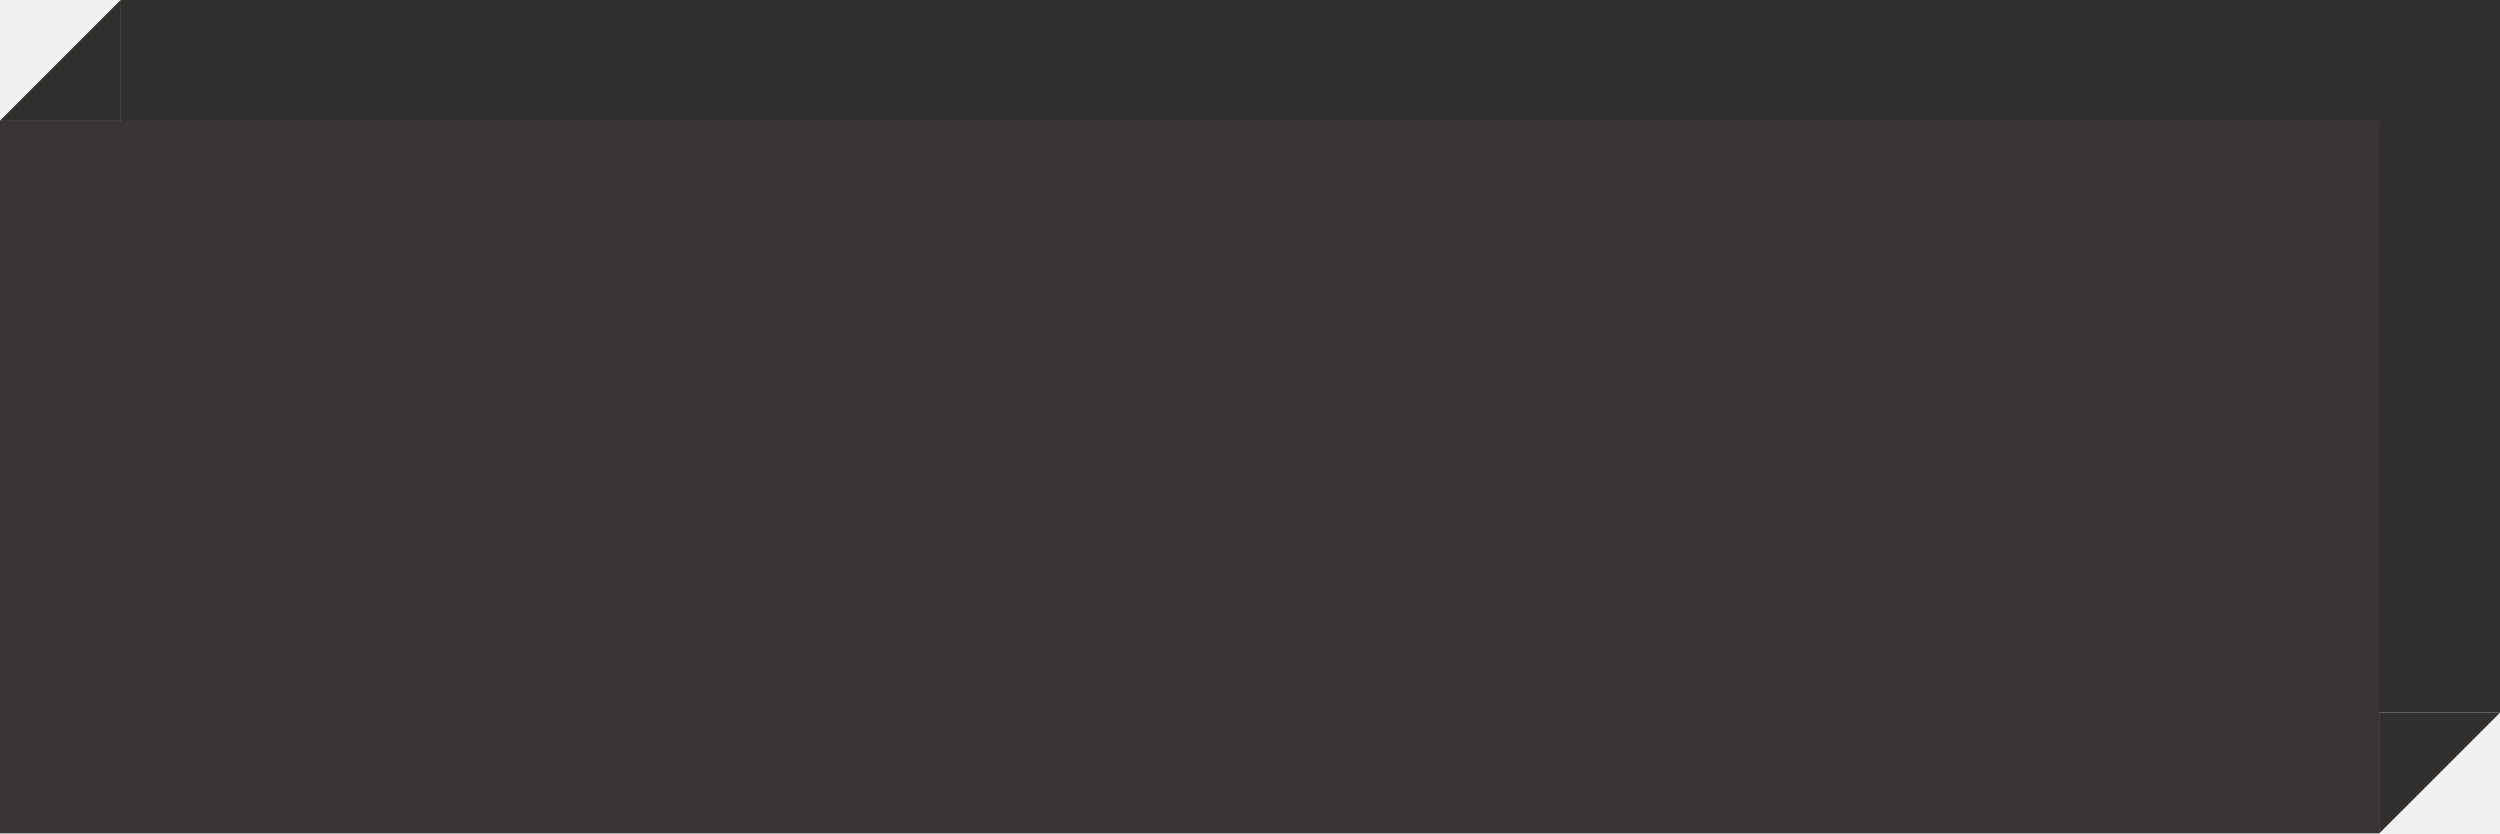
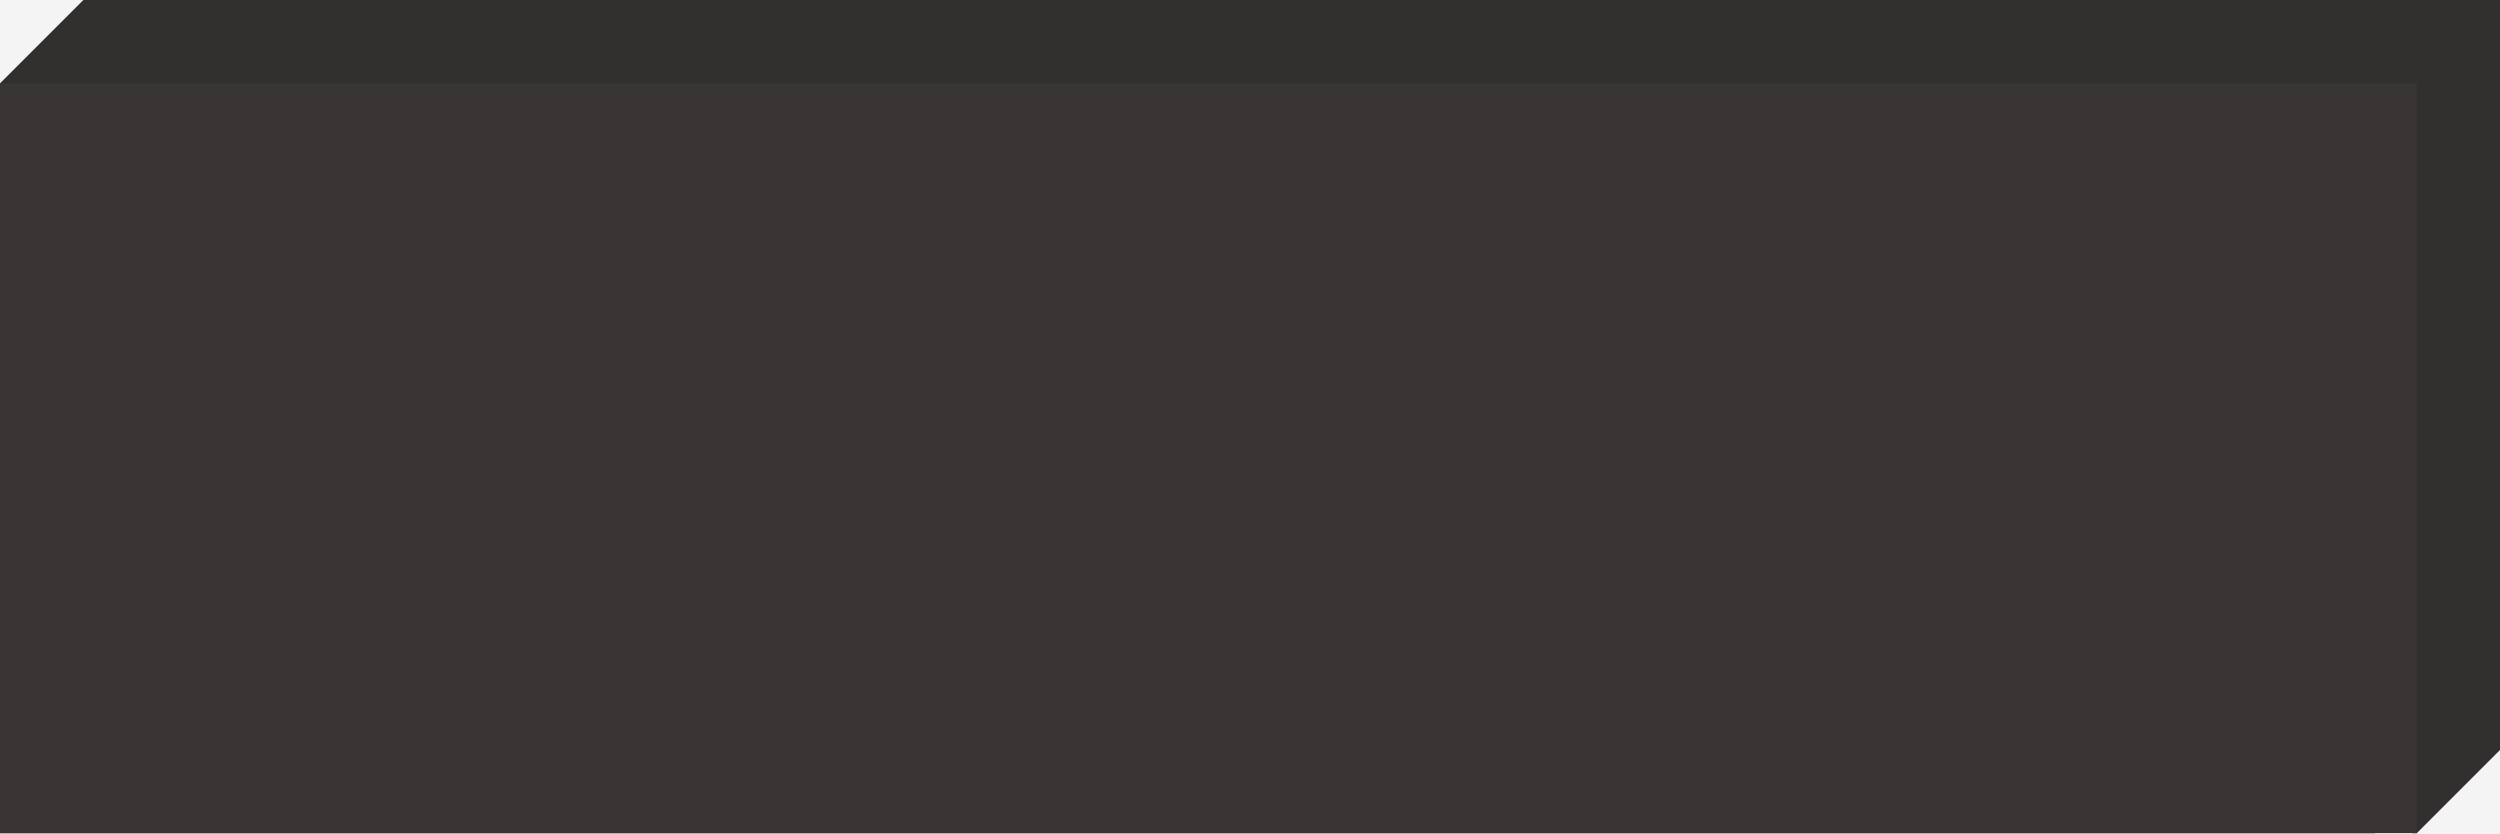
- <svg xmlns="http://www.w3.org/2000/svg" width="3000" height="1000" viewBox="0 0 3000 1000" fill="none">
-   <g clip-path="url(#clip0)">
-     <rect x="145" y="855" width="855" height="2855" transform="rotate(-90 145 855)" fill="#322F2F" />
-     <rect y="1000" width="855" height="2855" transform="rotate(-90 0 1000)" fill="#3A3535" />
-     <path d="M144.5 1L1 144.5H144.5V1Z" fill="#322F2F" stroke="#322F2F" />
-     <path d="M2855.5 999L2999 855.5H2855.5V908.5V999Z" fill="#322F2F" stroke="#322F2F" />
+ <svg xmlns="http://www.w3.org/2000/svg" width="300" height="100" viewBox="0 0 79.375 26.458" version="1.1" id="svg845">
+   <defs id="defs839" />
+   <g id="layer1">
+     <path style="fill:#322f2f;fill-opacity:1;stroke:#322f2f;stroke-width:0.265px;stroke-linecap:butt;stroke-linejoin:miter;stroke-opacity:1" d="M 0,2.646 2.646,0 H 79.375 l 10e-7,23.812 -2.646,2.646 V 2.646 Z" id="path1418" />
+     <path style="fill:#3a3535;fill-opacity:1;stroke:none;stroke-width:0.265px;stroke-linecap:butt;stroke-linejoin:miter;stroke-opacity:1" d="M 0,2.646 V 26.458 l 76.729,0 V 2.646 Z" id="path1420" />
+     <path style="fill:#f4f4f4;stroke:none;stroke-width:0.265px;stroke-linecap:butt;stroke-linejoin:miter;stroke-opacity:1;fill-opacity:1" d="M 0,3.969 H -1.323 V -1.323 H 80.698 V 27.781 h -5.292 v -1.323 h 1.323 L 79.375,23.812 V 0 H 2.646 L 0,2.646 Z" id="path837" />
  </g>
-   <defs>
-     <clipPath id="clip0">
-       <rect width="3000" height="1000" fill="white" />
-     </clipPath>
-   </defs>
</svg>
